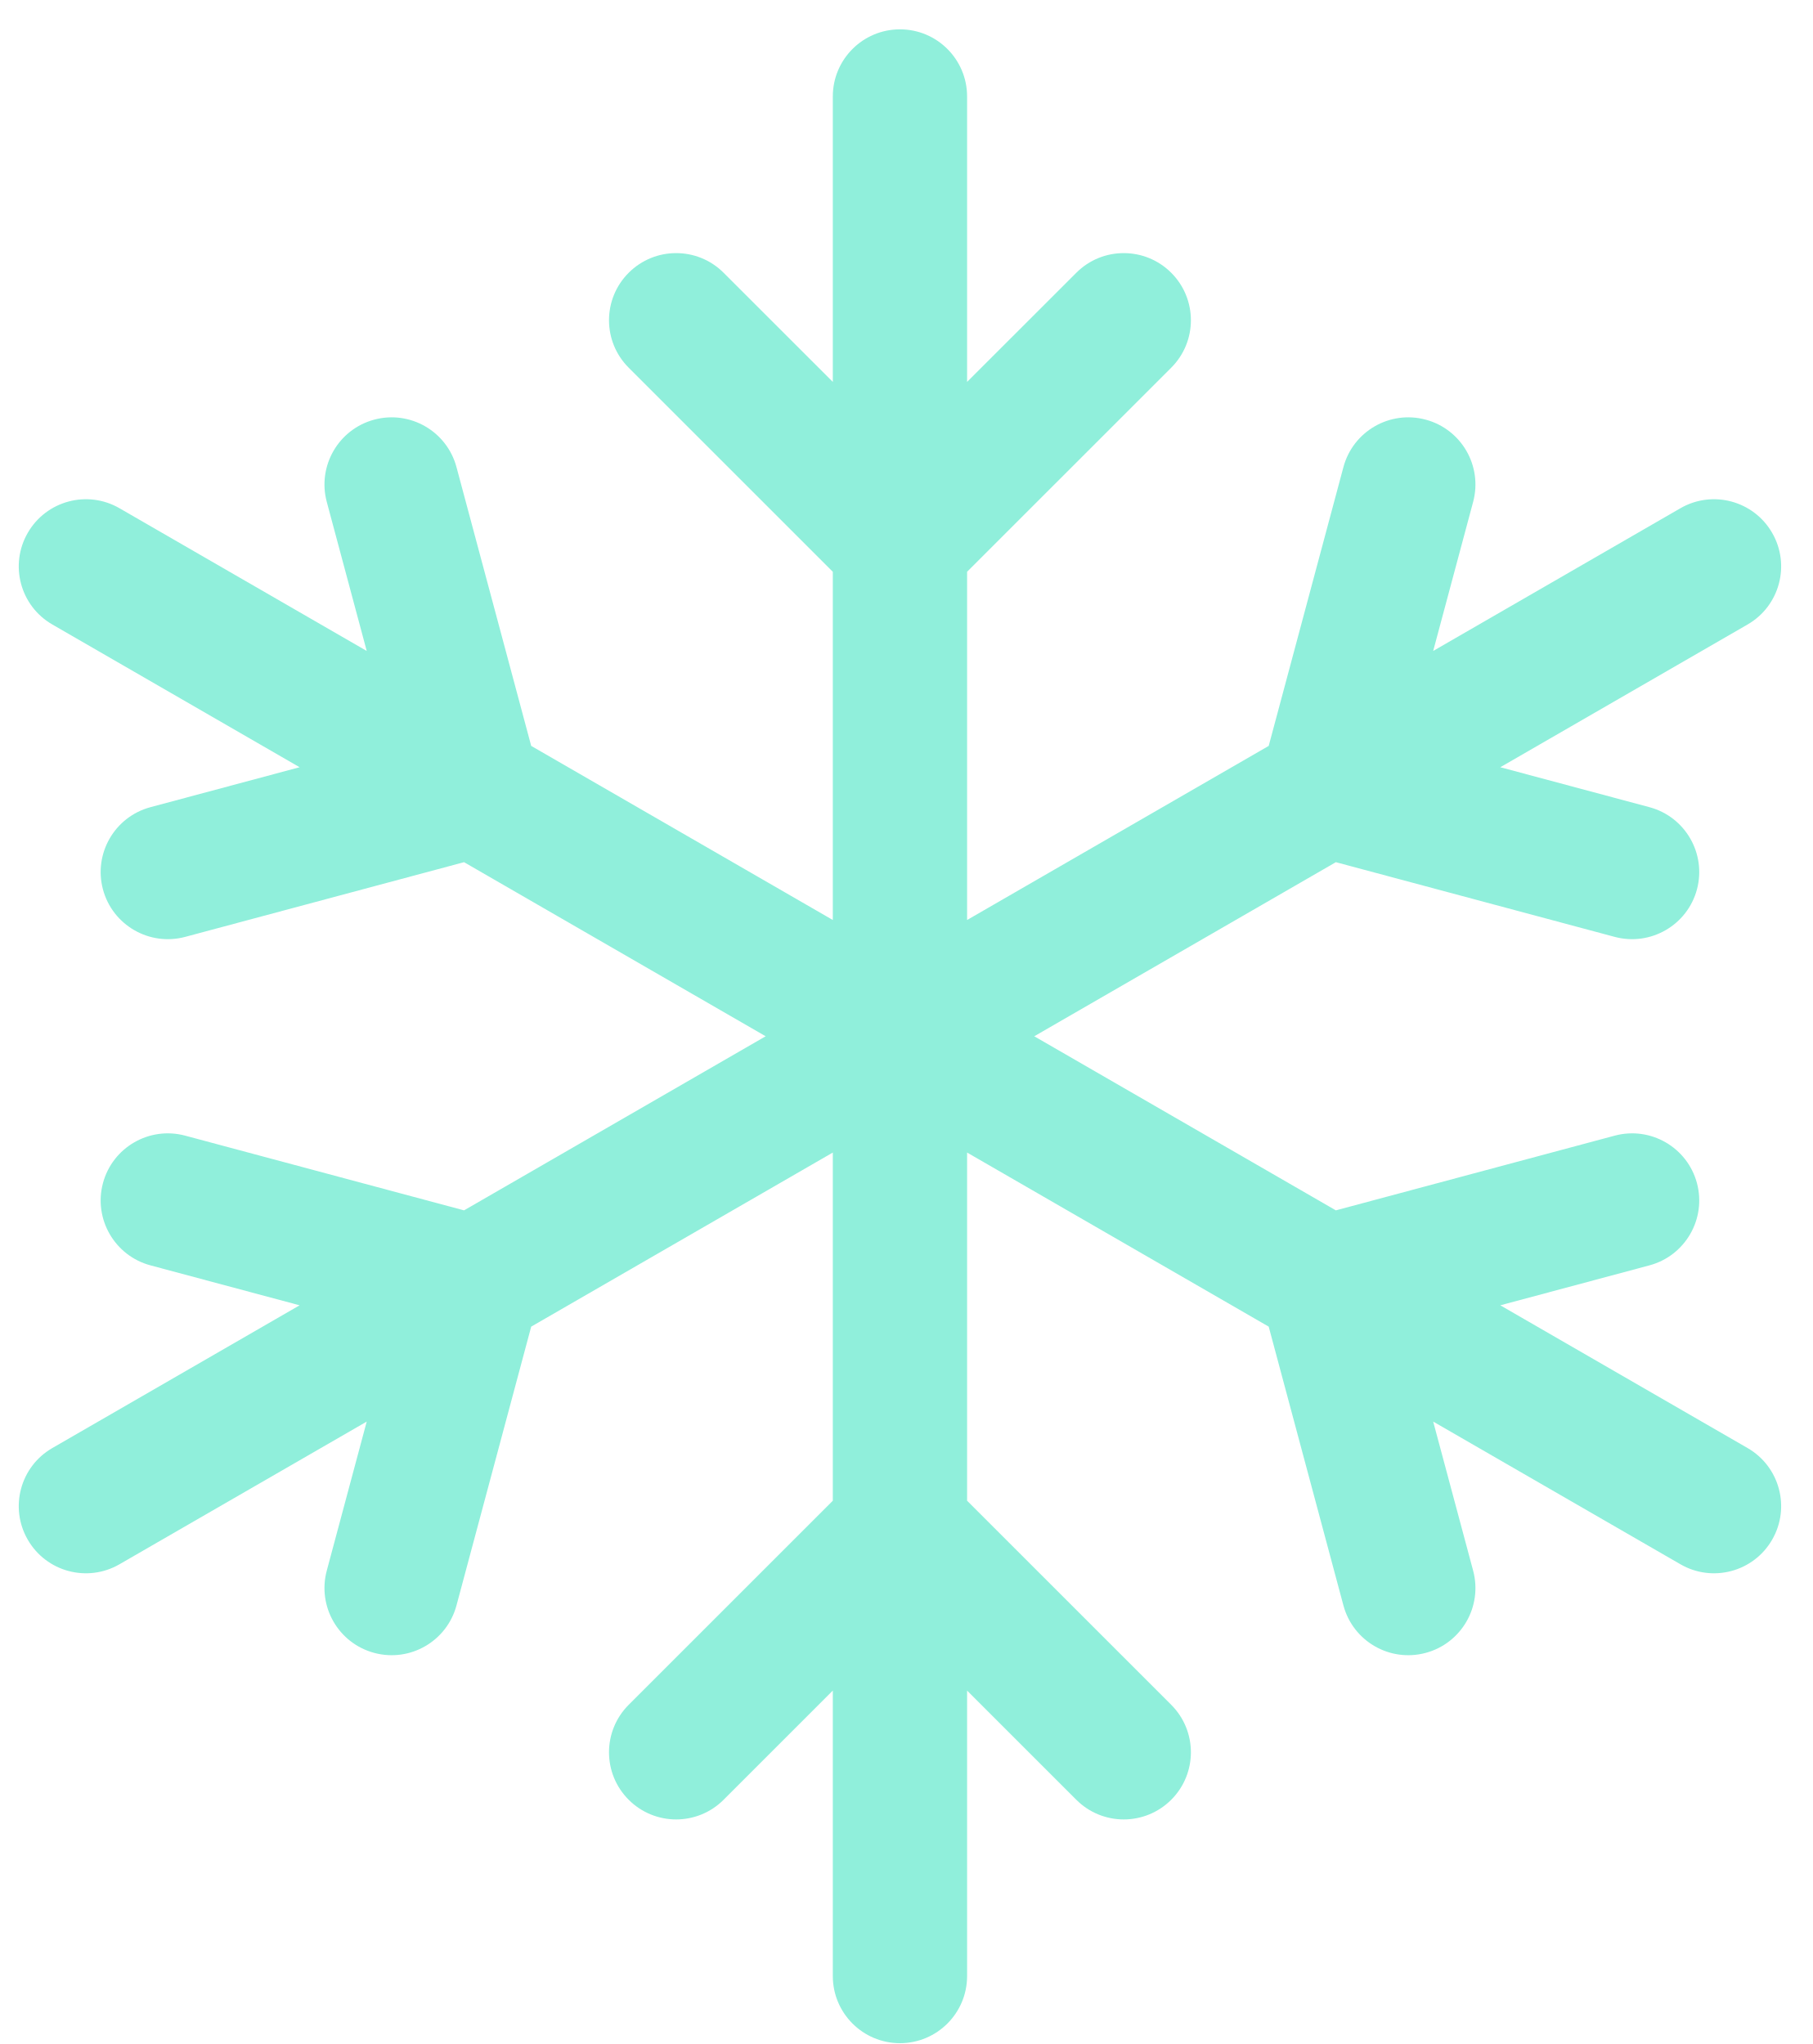
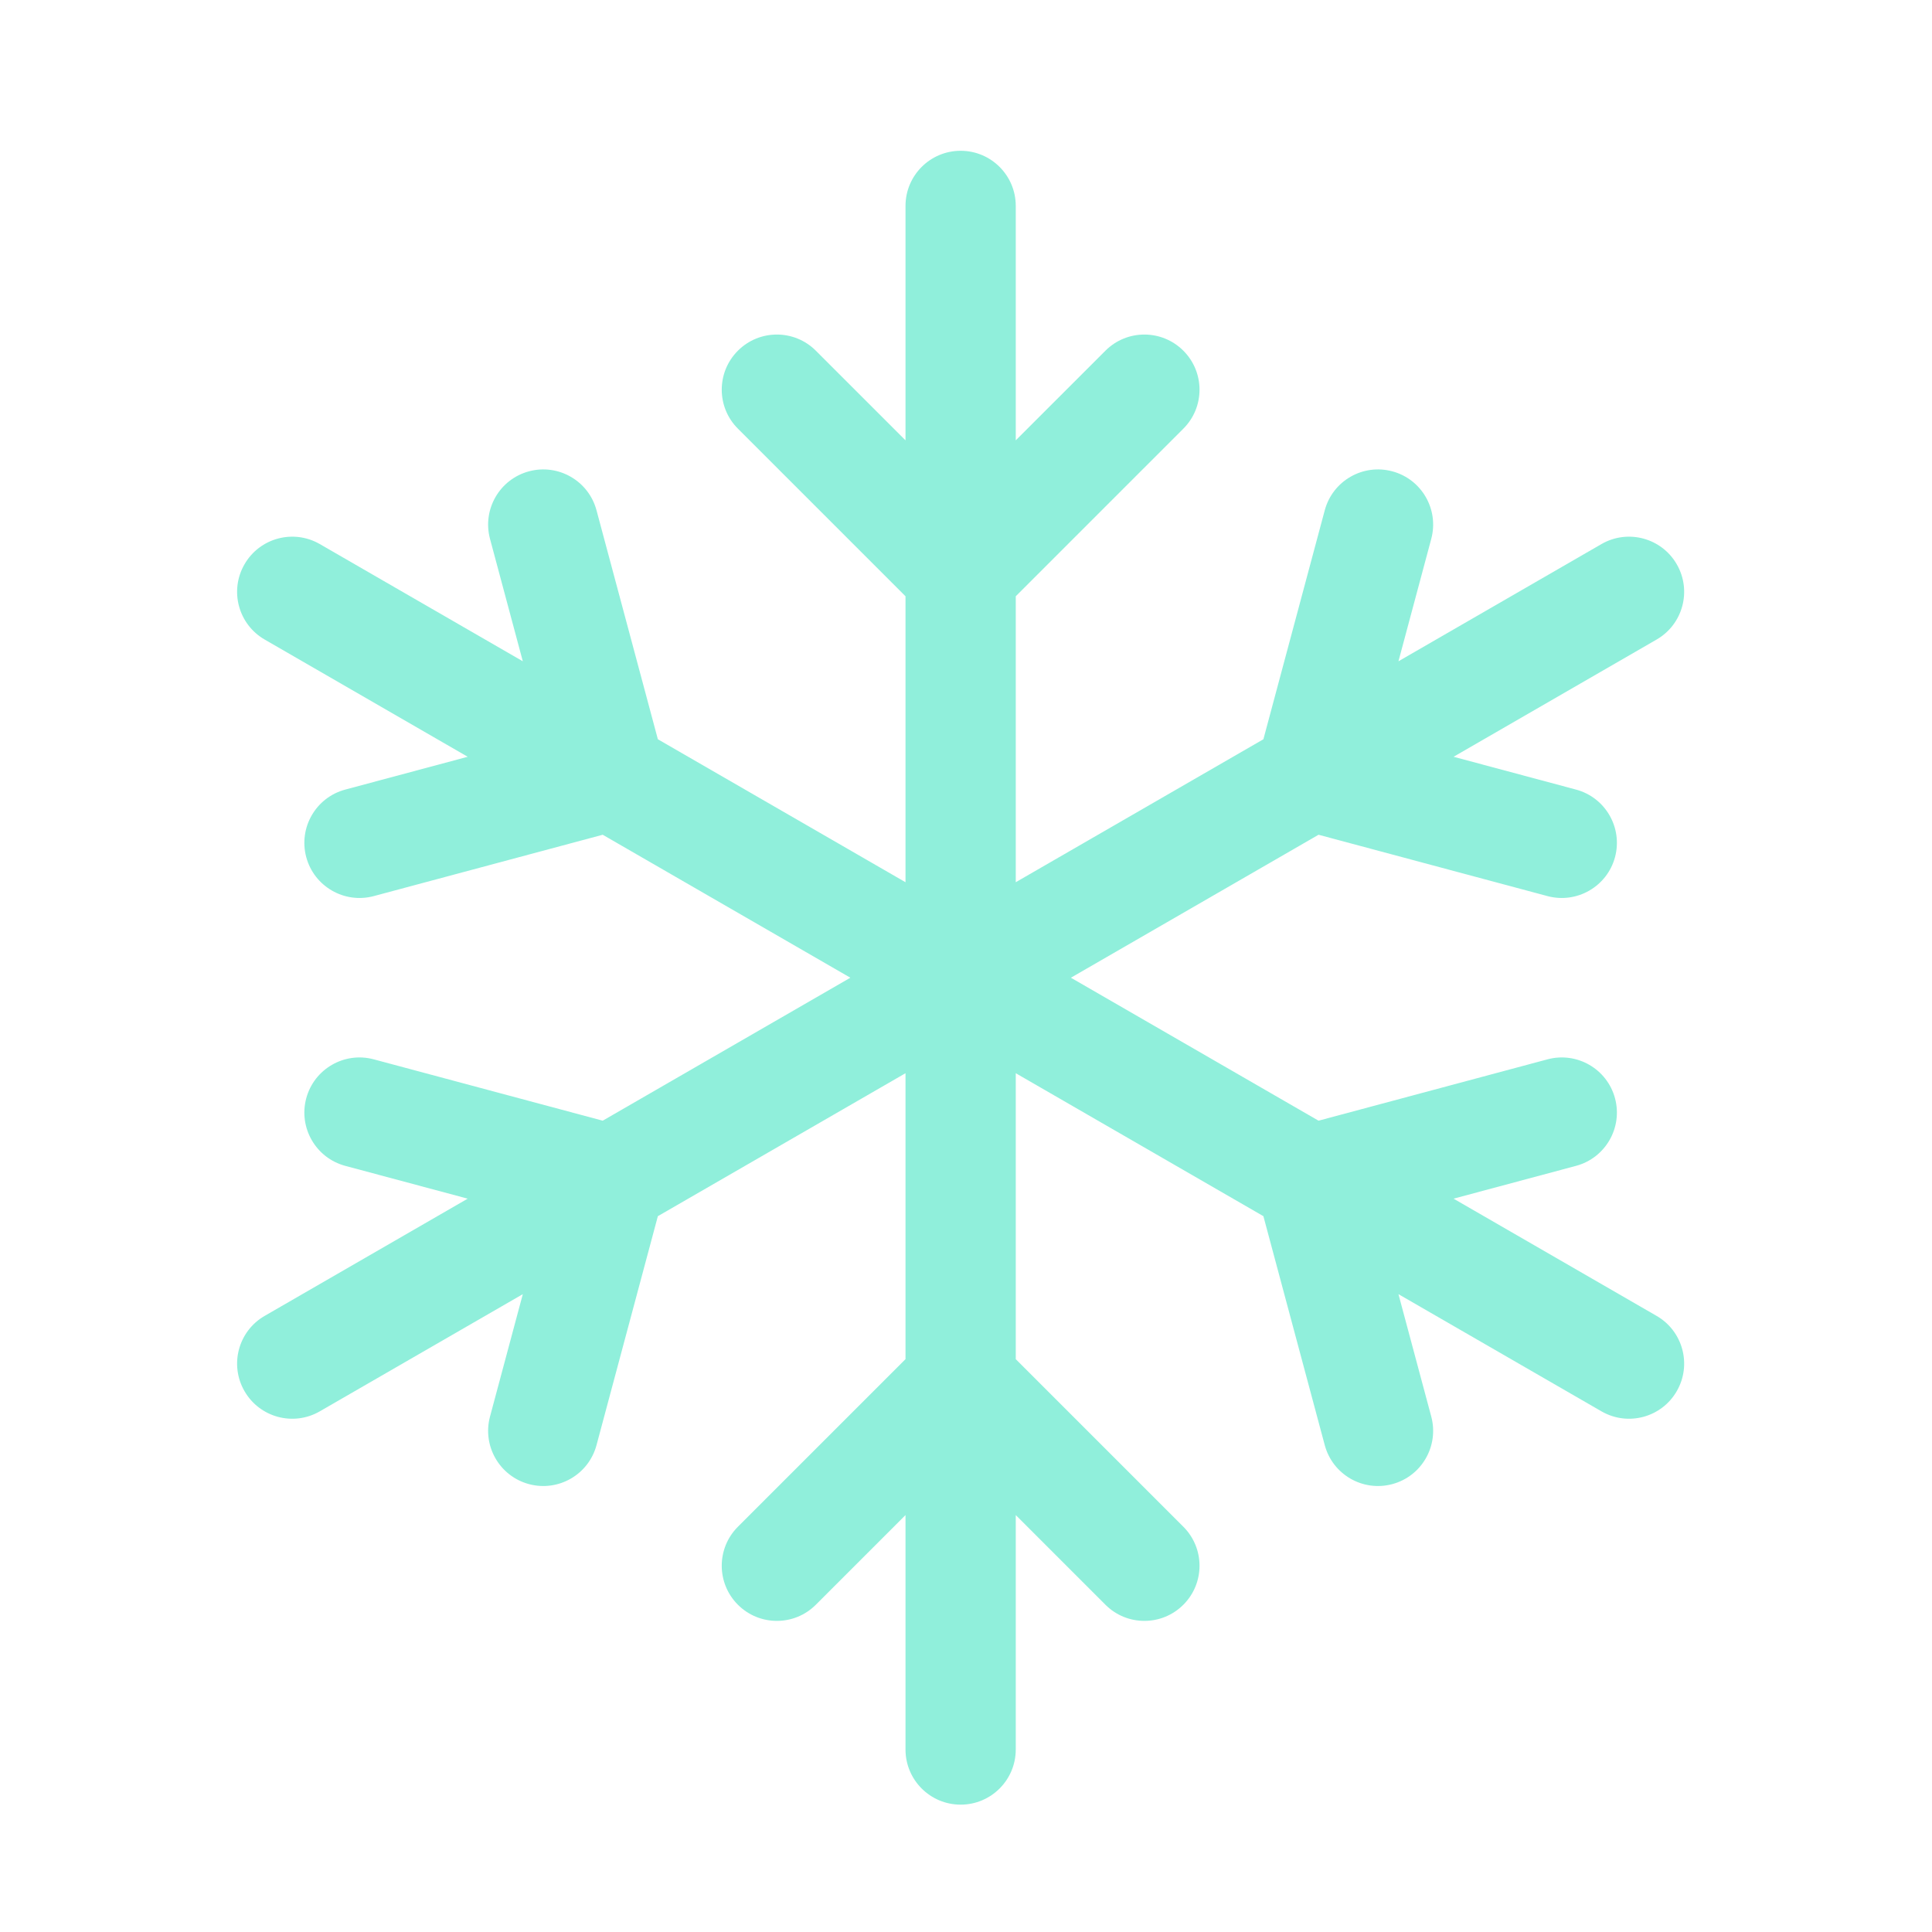
- <svg xmlns="http://www.w3.org/2000/svg" width="47" height="53" viewBox="0 0 47 53" fill="none">
+ <svg xmlns="http://www.w3.org/2000/svg" width="1127" height="1127" viewBox="-4 -4 55 61" fill="none">
  <path d="M25.071 2.502C25.071 1.54 24.292 0.761 23.331 0.761C22.369 0.761 21.59 1.54 21.59 2.502V9.903L18.759 7.073C18.08 6.393 16.977 6.393 16.298 7.073C15.618 7.753 15.618 8.855 16.298 9.534L21.59 14.826V23.855L13.771 19.341L11.834 12.112C11.585 11.183 10.631 10.632 9.702 10.881C8.774 11.13 8.223 12.084 8.471 13.013L9.507 16.879L3.097 13.178C2.265 12.698 1.2 12.983 0.72 13.816C0.239 14.648 0.524 15.713 1.357 16.193L7.767 19.894L3.9 20.93C2.972 21.179 2.421 22.133 2.669 23.062C2.918 23.99 3.873 24.541 4.801 24.293L12.03 22.356L19.849 26.87L12.03 31.384L4.801 29.447C3.873 29.198 2.918 29.749 2.669 30.678C2.421 31.606 2.972 32.561 3.9 32.81L7.767 33.846L1.357 37.547C0.524 38.027 0.239 39.092 0.72 39.924C1.2 40.757 2.265 41.042 3.097 40.561L9.507 36.861L8.471 40.727C8.223 41.656 8.774 42.61 9.702 42.859C10.631 43.108 11.585 42.557 11.834 41.628L13.771 34.399L21.59 29.885V38.913L16.298 44.205C15.618 44.885 15.618 45.987 16.298 46.667C16.977 47.347 18.08 47.347 18.759 46.667L21.59 43.836V51.238C21.59 52.199 22.369 52.979 23.331 52.979C24.292 52.979 25.071 52.199 25.071 51.238V43.836L27.902 46.667C28.581 47.347 29.683 47.347 30.363 46.667C31.043 45.987 31.043 44.885 30.363 44.205L25.071 38.913V29.885L32.89 34.399L34.827 41.628C35.076 42.557 36.03 43.108 36.959 42.859C37.888 42.61 38.438 41.656 38.19 40.727L37.154 36.861L43.564 40.561C44.396 41.042 45.461 40.757 45.941 39.924C46.422 39.092 46.137 38.027 45.304 37.547L38.894 33.846L42.761 32.81C43.689 32.561 44.24 31.606 43.992 30.678C43.743 29.749 42.788 29.198 41.86 29.447L34.631 31.384L26.812 26.87L34.631 22.356L41.86 24.293C42.788 24.541 43.743 23.99 43.992 23.062C44.24 22.133 43.689 21.179 42.761 20.93L38.894 19.894L45.304 16.193C46.137 15.713 46.422 14.648 45.941 13.816C45.461 12.983 44.396 12.698 43.564 13.178L37.154 16.879L38.19 13.013C38.438 12.084 37.888 11.13 36.959 10.881C36.03 10.632 35.076 11.183 34.827 12.112L32.89 19.341L25.071 23.855V14.826L30.363 9.534C31.043 8.855 31.043 7.753 30.363 7.073C29.683 6.393 28.581 6.393 27.902 7.073L25.071 9.903V2.502Z" fill="#90EFDB" />
</svg>
